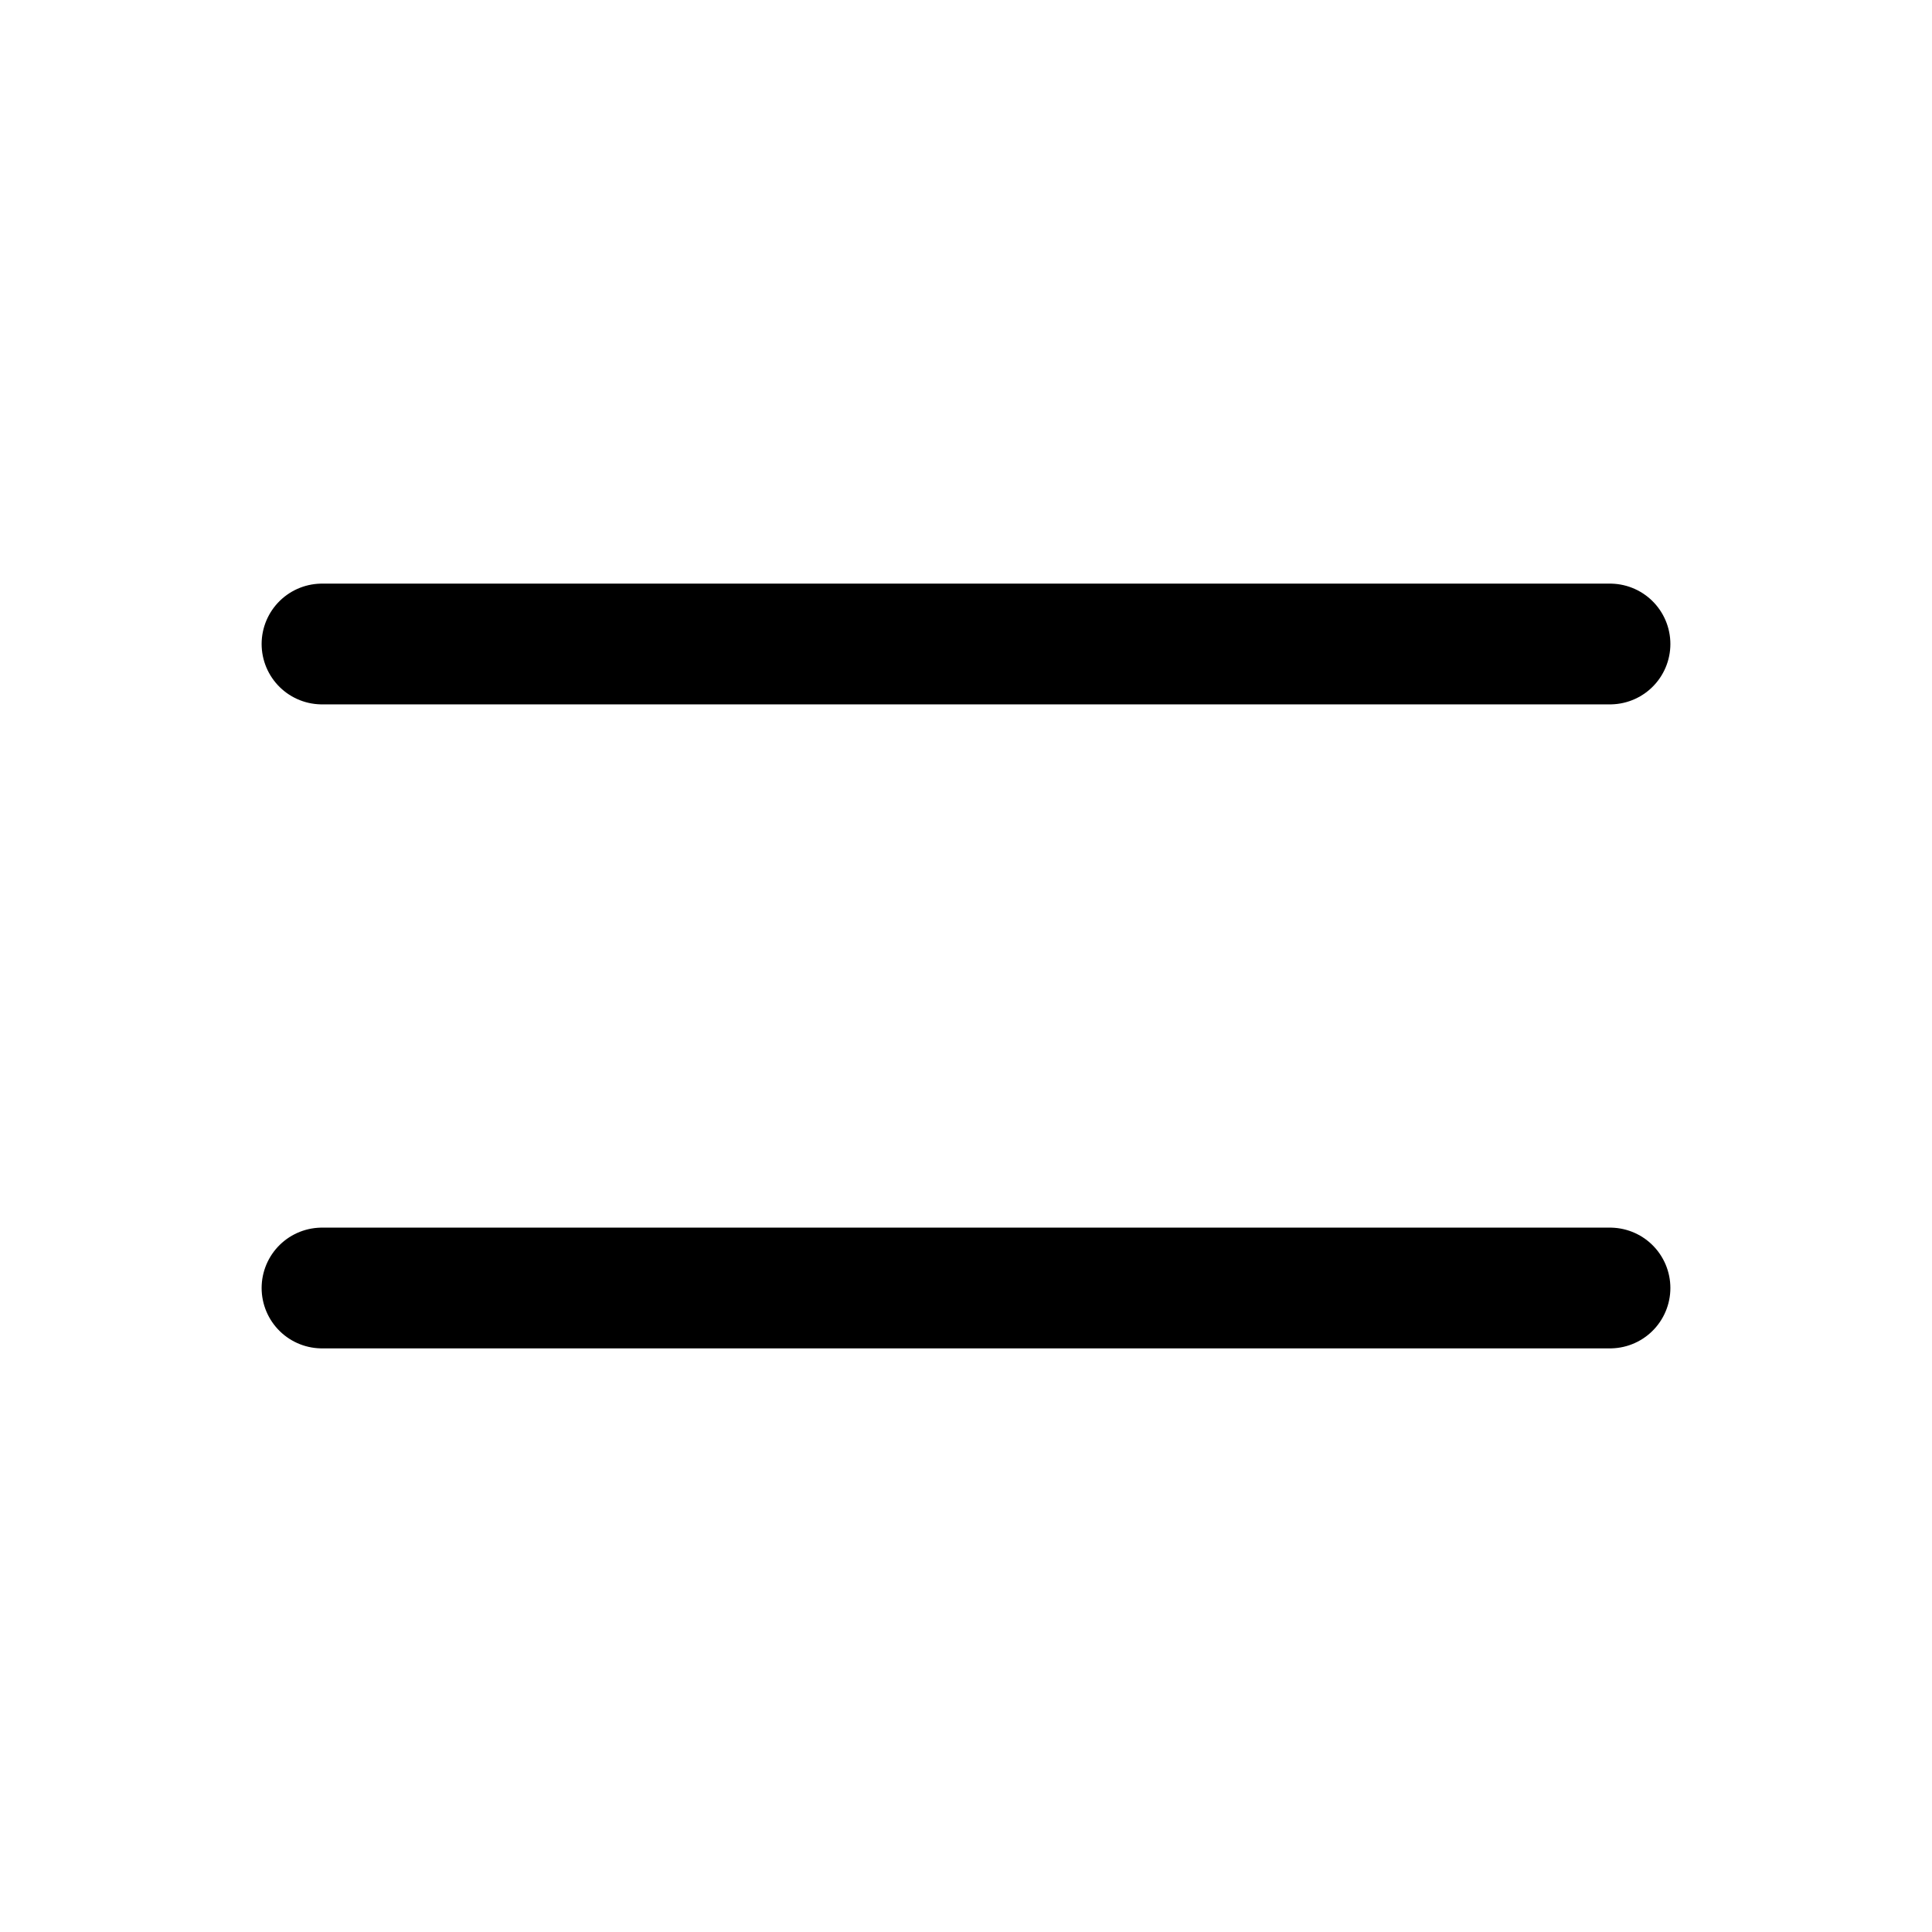
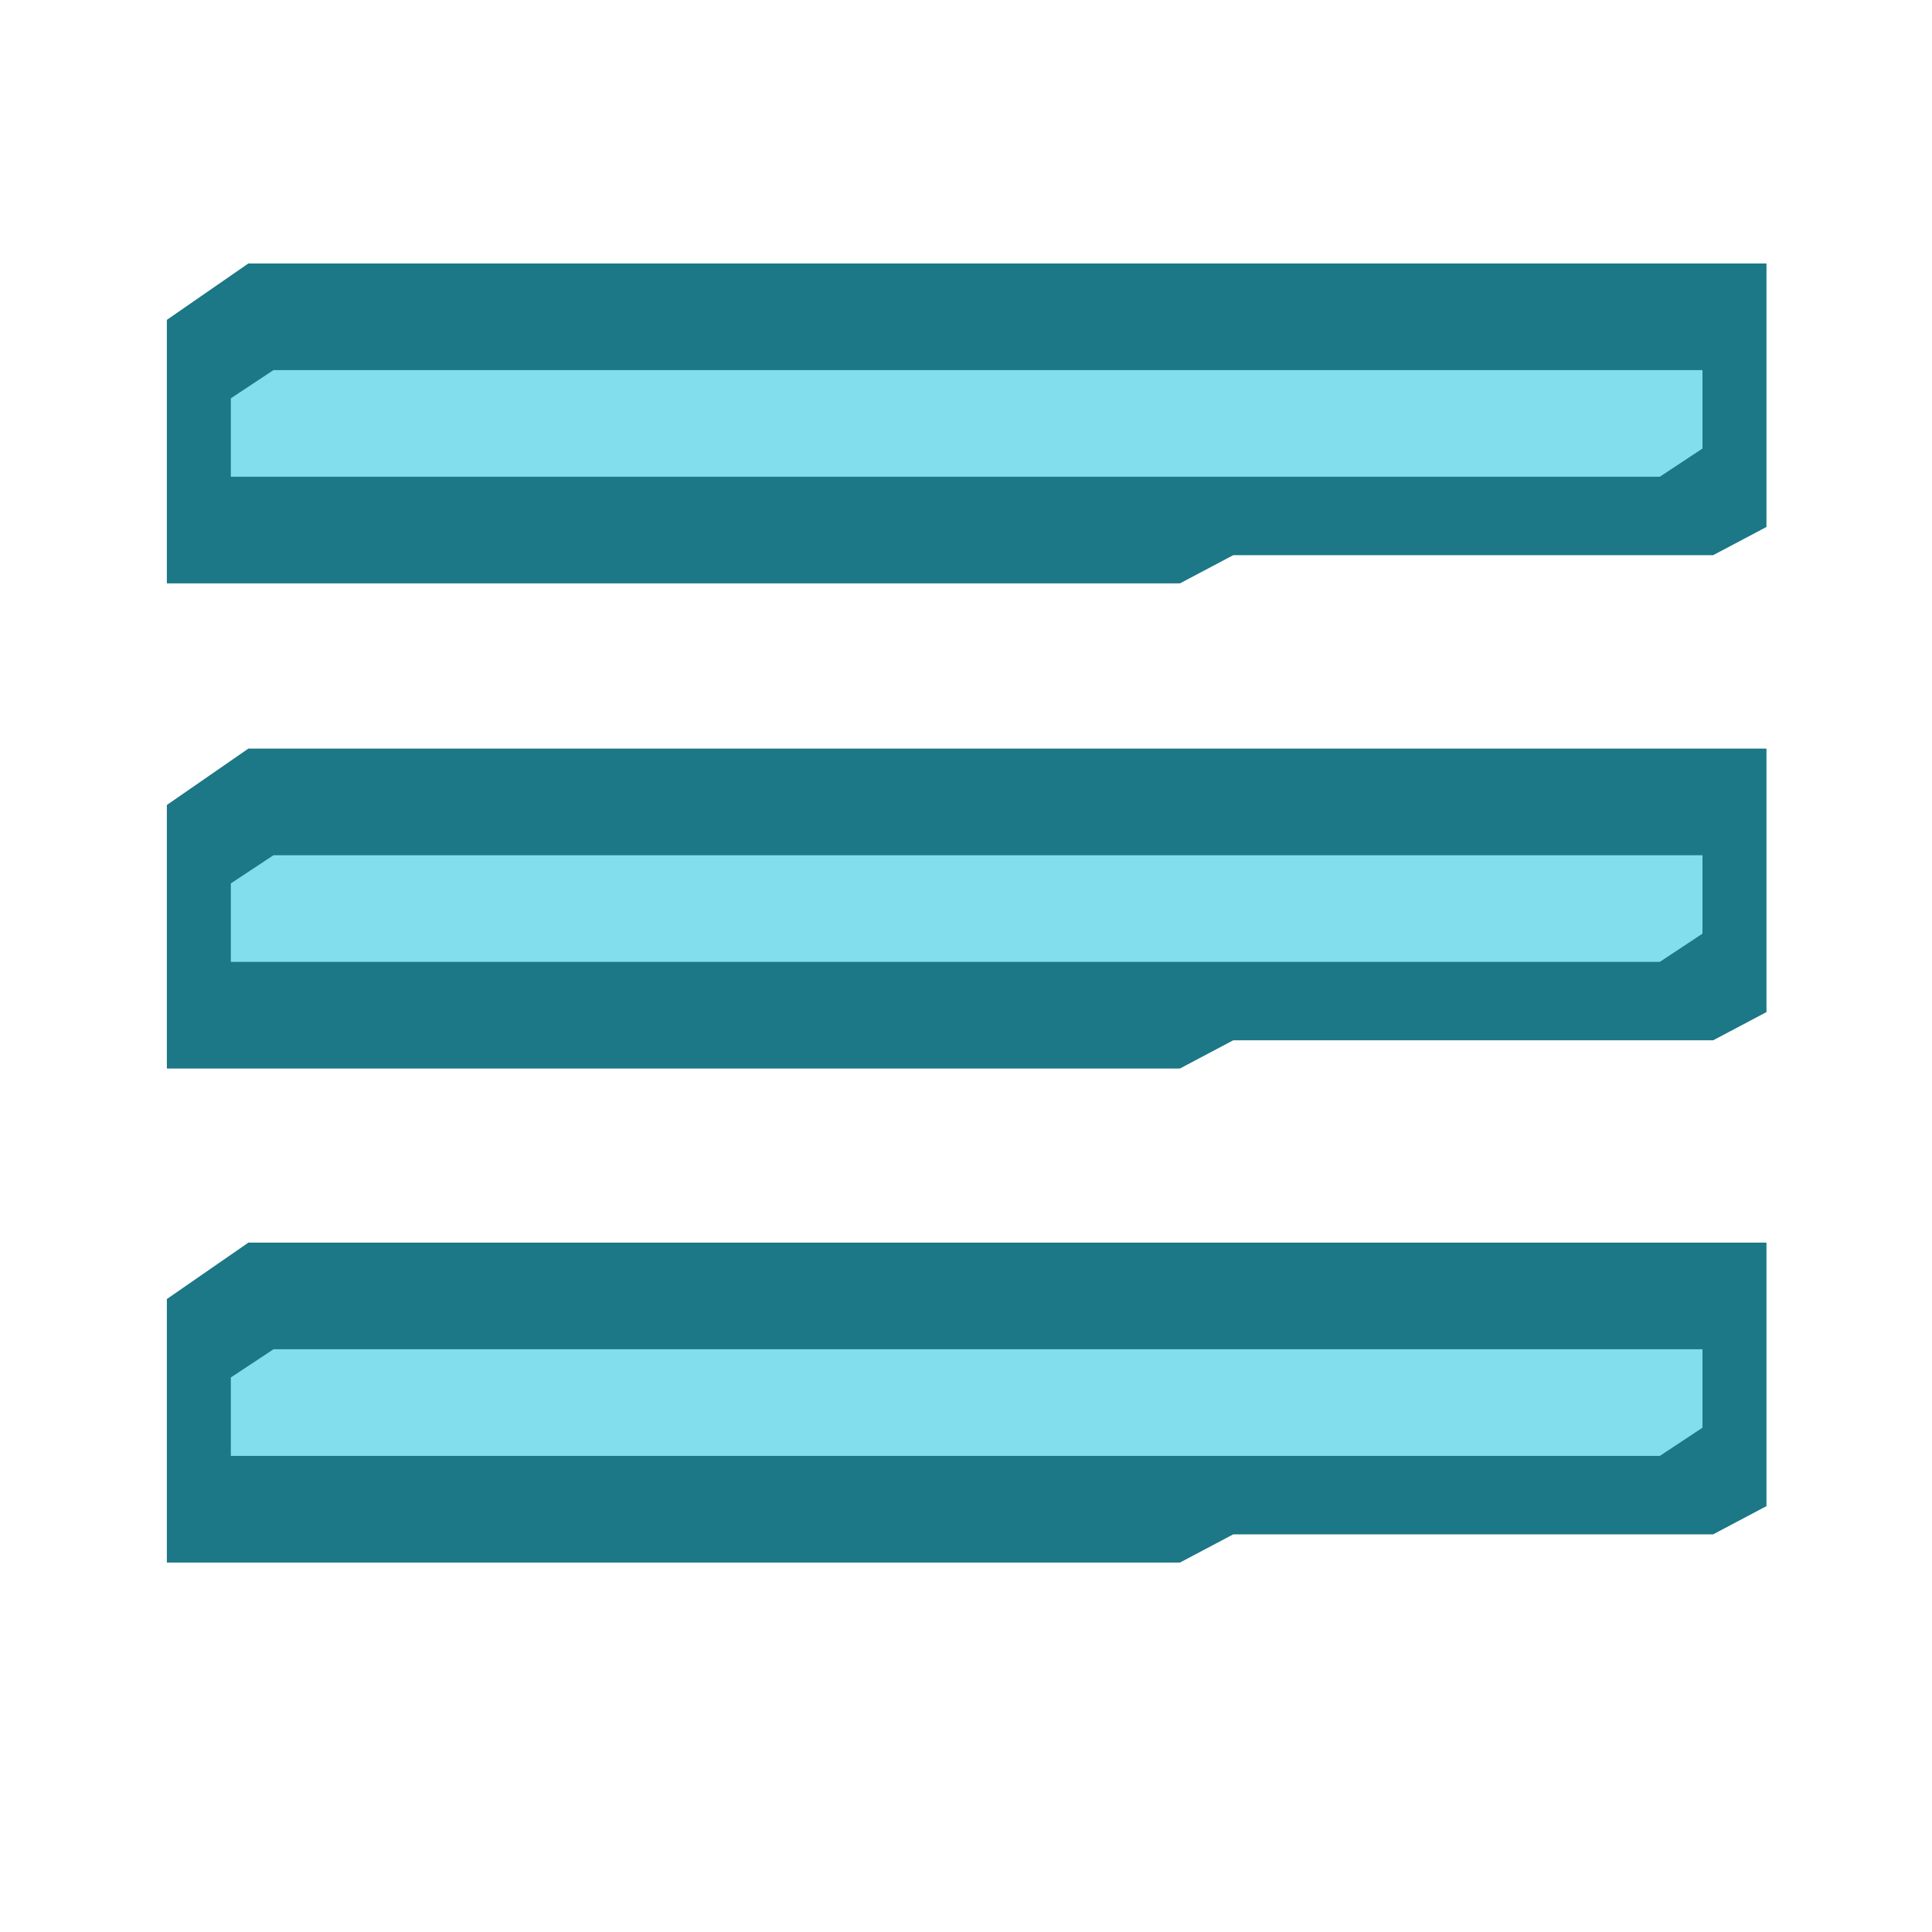
- <svg xmlns="http://www.w3.org/2000/svg" class="icon icon-tabler icon-tabler-menu" width="44" height="44" viewBox="0 0 24 24" stroke-width="1.5" stroke="currentColor" fill="none" stroke-linecap="round" stroke-linejoin="round">
-   <path stroke="none" d="M0 0h24v24H0z" />
-   <line x1="4" y1="8" x2="20" y2="8" />
-   <line x1="4" y1="16" x2="20" y2="16" />
+ <svg xmlns="http://www.w3.org/2000/svg" class="icon icon-tabler icon-tabler-menu" width="44" height="44" viewBox="0 0 24 24" stroke-width="1.5" stroke="currentColor" fill="none" stroke-linecap="round" stroke-linejoin="round" version="1.1" id="svg8">
+   <defs id="defs12" />
+   <path stroke="none" d="M0 0h24v24H0z" id="path2" />
+   <g id="g919" transform="matrix(0.6623648,0,0,0.6623648,-60.85193,-35.14444)">
+     <g id="g883" style="stroke-width:0;stroke-miterlimit:4;stroke-dasharray:none">
+       <path id="rect1818-2-8-4-9-0-1-0-0-9" style="fill:#1c7786;fill-opacity:1;stroke:none;stroke-width:0;stroke-linecap:square;stroke-linejoin:miter;stroke-miterlimit:4;stroke-dasharray:none;stroke-dashoffset:0;stroke-opacity:1;paint-order:fill markers stroke" d="m 95,59.058 1.529,-1.058 H 125 v 4.942 l -1,0.529 h -9 l -1,0.529 H 95 Z" />
+       <path id="rect1818-2-8-4-9-0-1-0-0" style="fill:#82ddec;fill-opacity:1;stroke:none;stroke-width:0;stroke-linecap:square;stroke-linejoin:miter;stroke-miterlimit:4;stroke-dasharray:none;stroke-dashoffset:0;stroke-opacity:1;paint-order:fill markers stroke" d="M 96.2,60.529 97,60 h 26.8 v 1.471 L 123,62 H 96.2 Z" />
+     </g>
+   </g>
+   <g id="g919-9" transform="matrix(0.6623648,0,0,0.6623648,-60.85193,-22.9808)">
+     <g id="g883-9" style="stroke-width:0;stroke-miterlimit:4;stroke-dasharray:none">
+       <path id="rect1818-2-8-4-9-0-1-0-0-9-9" style="fill:#1c7786;fill-opacity:1;stroke:none;stroke-width:0;stroke-linecap:square;stroke-linejoin:miter;stroke-miterlimit:4;stroke-dasharray:none;stroke-dashoffset:0;stroke-opacity:1;paint-order:fill markers stroke" d="m 95,59.058 1.529,-1.058 H 125 v 4.942 l -1,0.529 h -9 l -1,0.529 H 95 Z" />
+       <path id="rect1818-2-8-4-9-0-1-0-0-6" style="fill:#82ddec;fill-opacity:1;stroke:none;stroke-width:0;stroke-linecap:square;stroke-linejoin:miter;stroke-miterlimit:4;stroke-dasharray:none;stroke-dashoffset:0;stroke-opacity:1;paint-order:fill markers stroke" d="M 96.2,60.529 97,60 h 26.8 v 1.471 L 123,62 H 96.2 Z" />
+     </g>
+   </g>
+   <g id="g919-8" transform="matrix(0.6623648,0,0,0.6623648,-60.85193,-29.11801)">
+     <g id="g883-5" style="stroke-width:0;stroke-miterlimit:4;stroke-dasharray:none">
+       <path id="rect1818-2-8-4-9-0-1-0-0-9-6" style="fill:#1c7786;fill-opacity:1;stroke:none;stroke-width:0;stroke-linecap:square;stroke-linejoin:miter;stroke-miterlimit:4;stroke-dasharray:none;stroke-dashoffset:0;stroke-opacity:1;paint-order:fill markers stroke" d="m 95,59.058 1.529,-1.058 H 125 v 4.942 l -1,0.529 h -9 l -1,0.529 H 95 Z" />
+       <path id="rect1818-2-8-4-9-0-1-0-0-4" style="fill:#82ddec;fill-opacity:1;stroke:none;stroke-width:0;stroke-linecap:square;stroke-linejoin:miter;stroke-miterlimit:4;stroke-dasharray:none;stroke-dashoffset:0;stroke-opacity:1;paint-order:fill markers stroke" d="M 96.2,60.529 97,60 h 26.8 v 1.471 L 123,62 H 96.2 Z" />
+     </g>
+   </g>
</svg>
